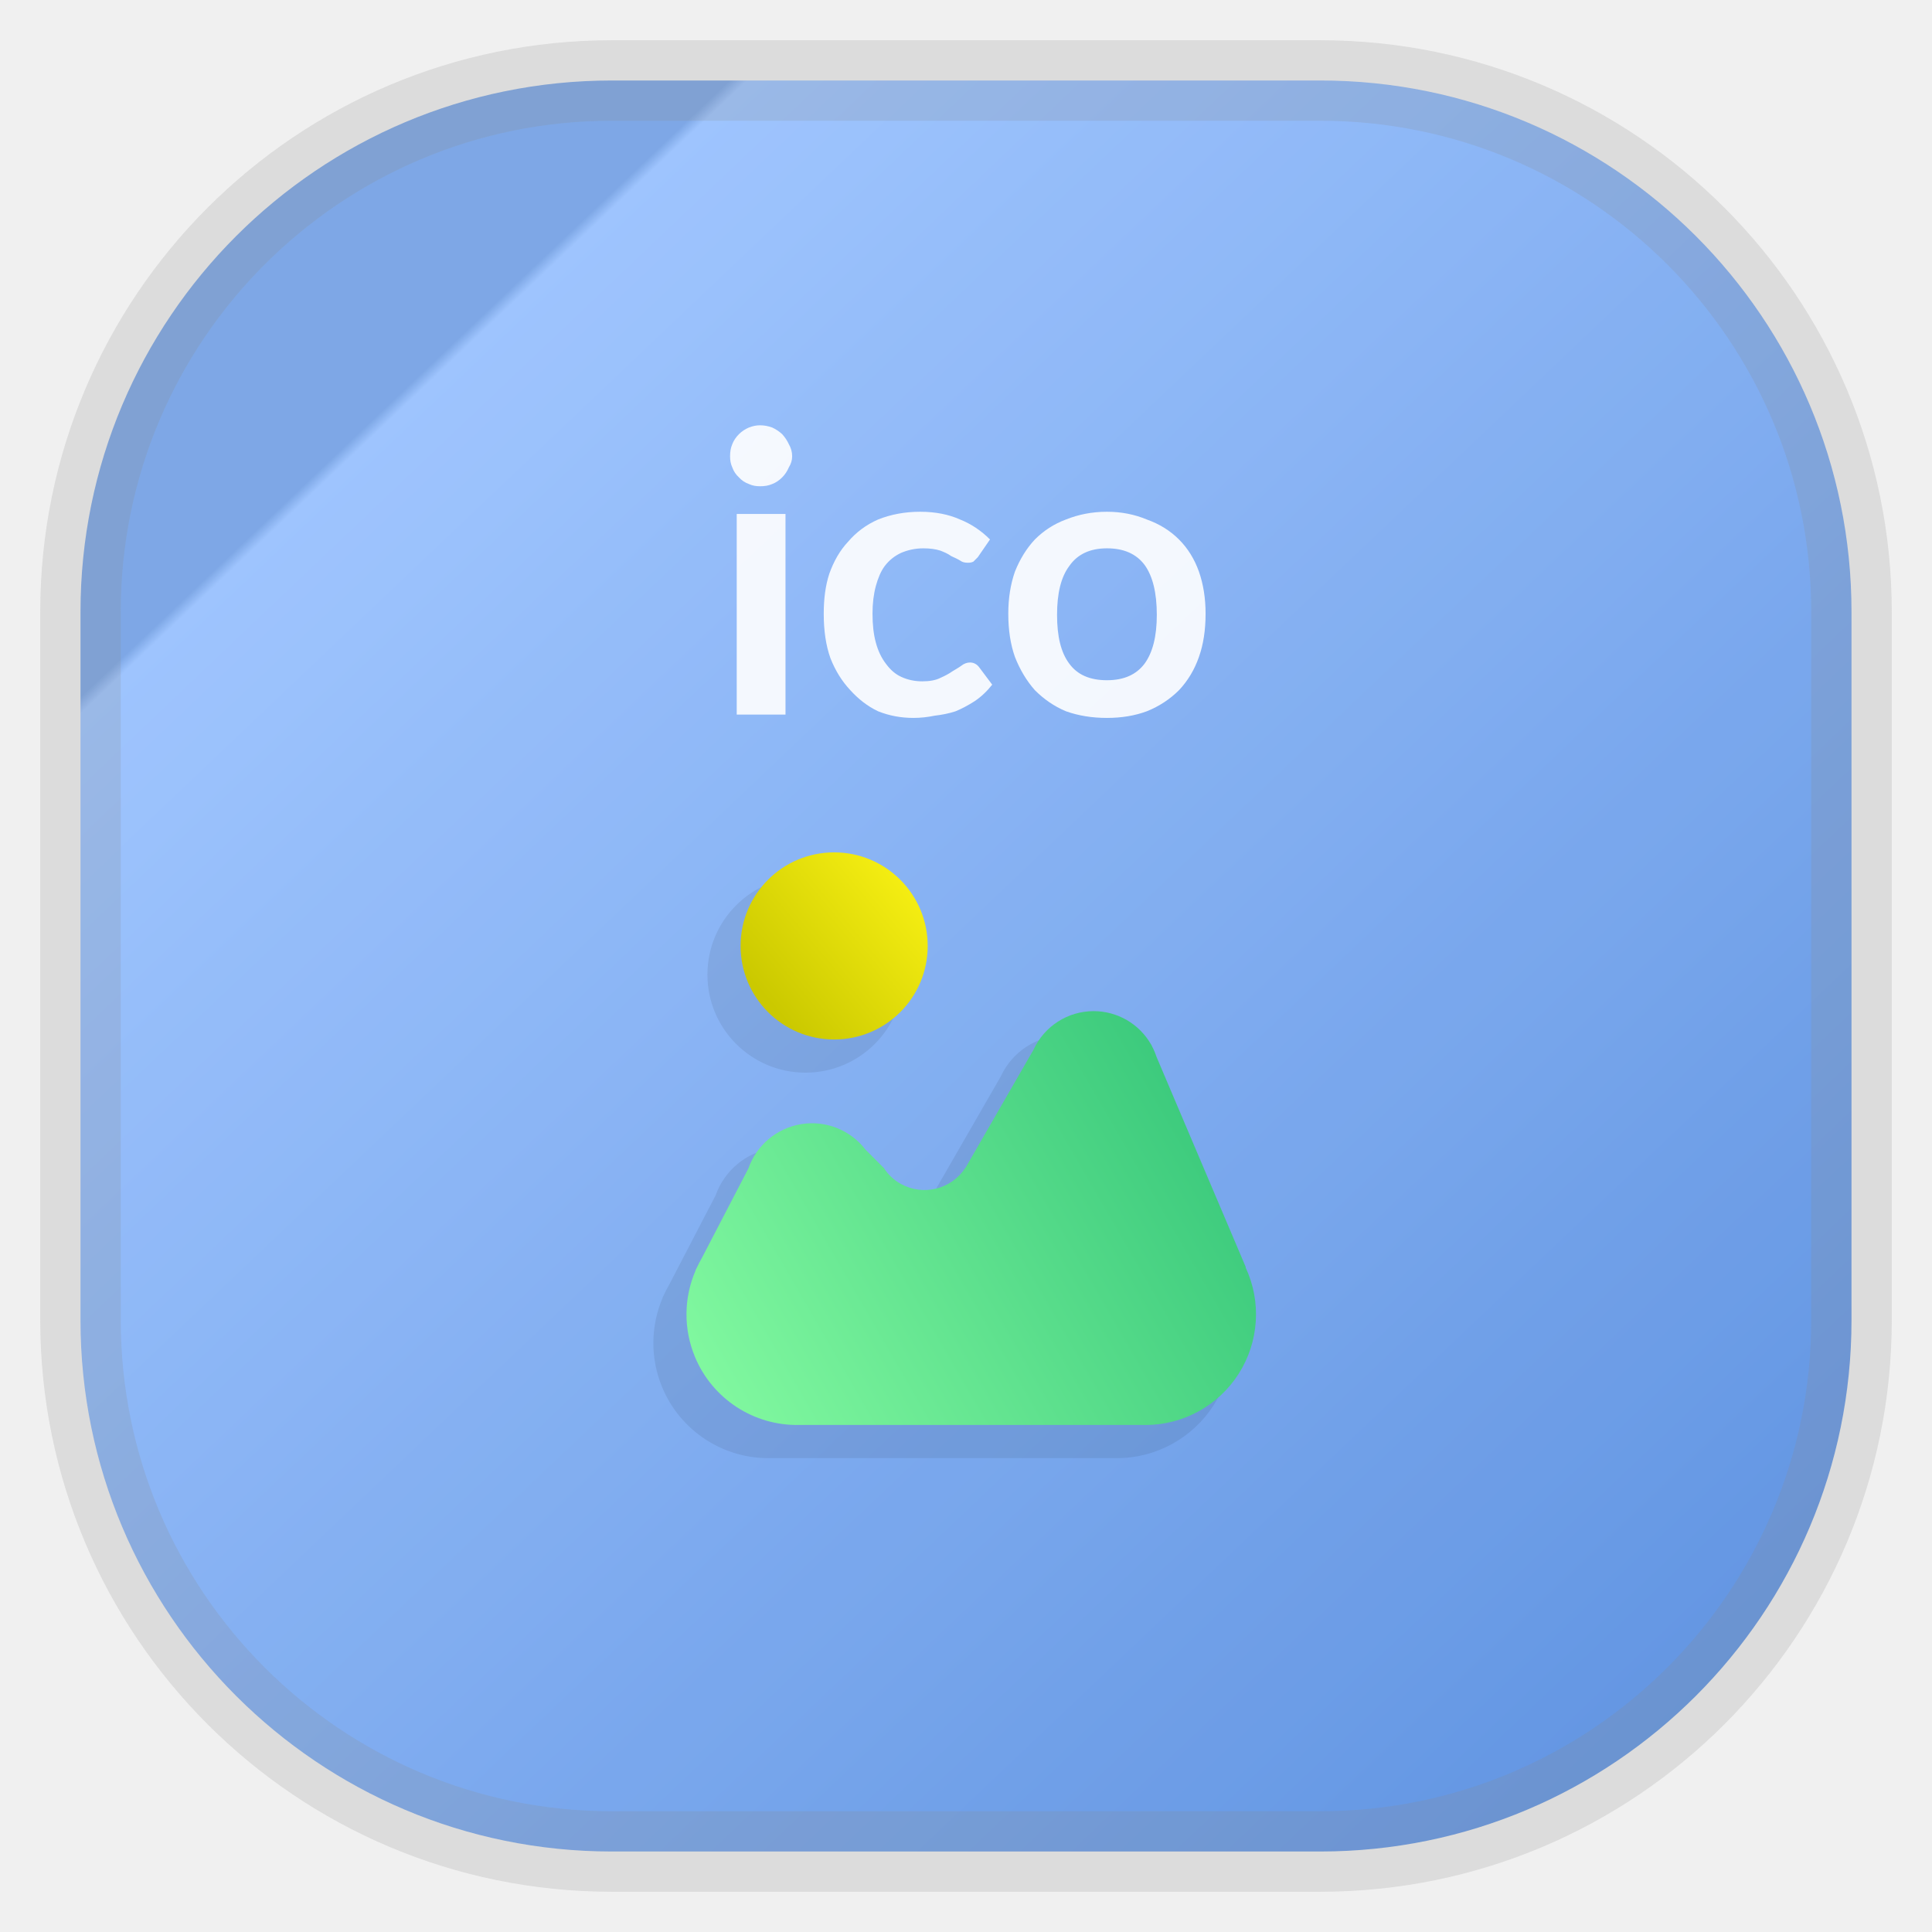
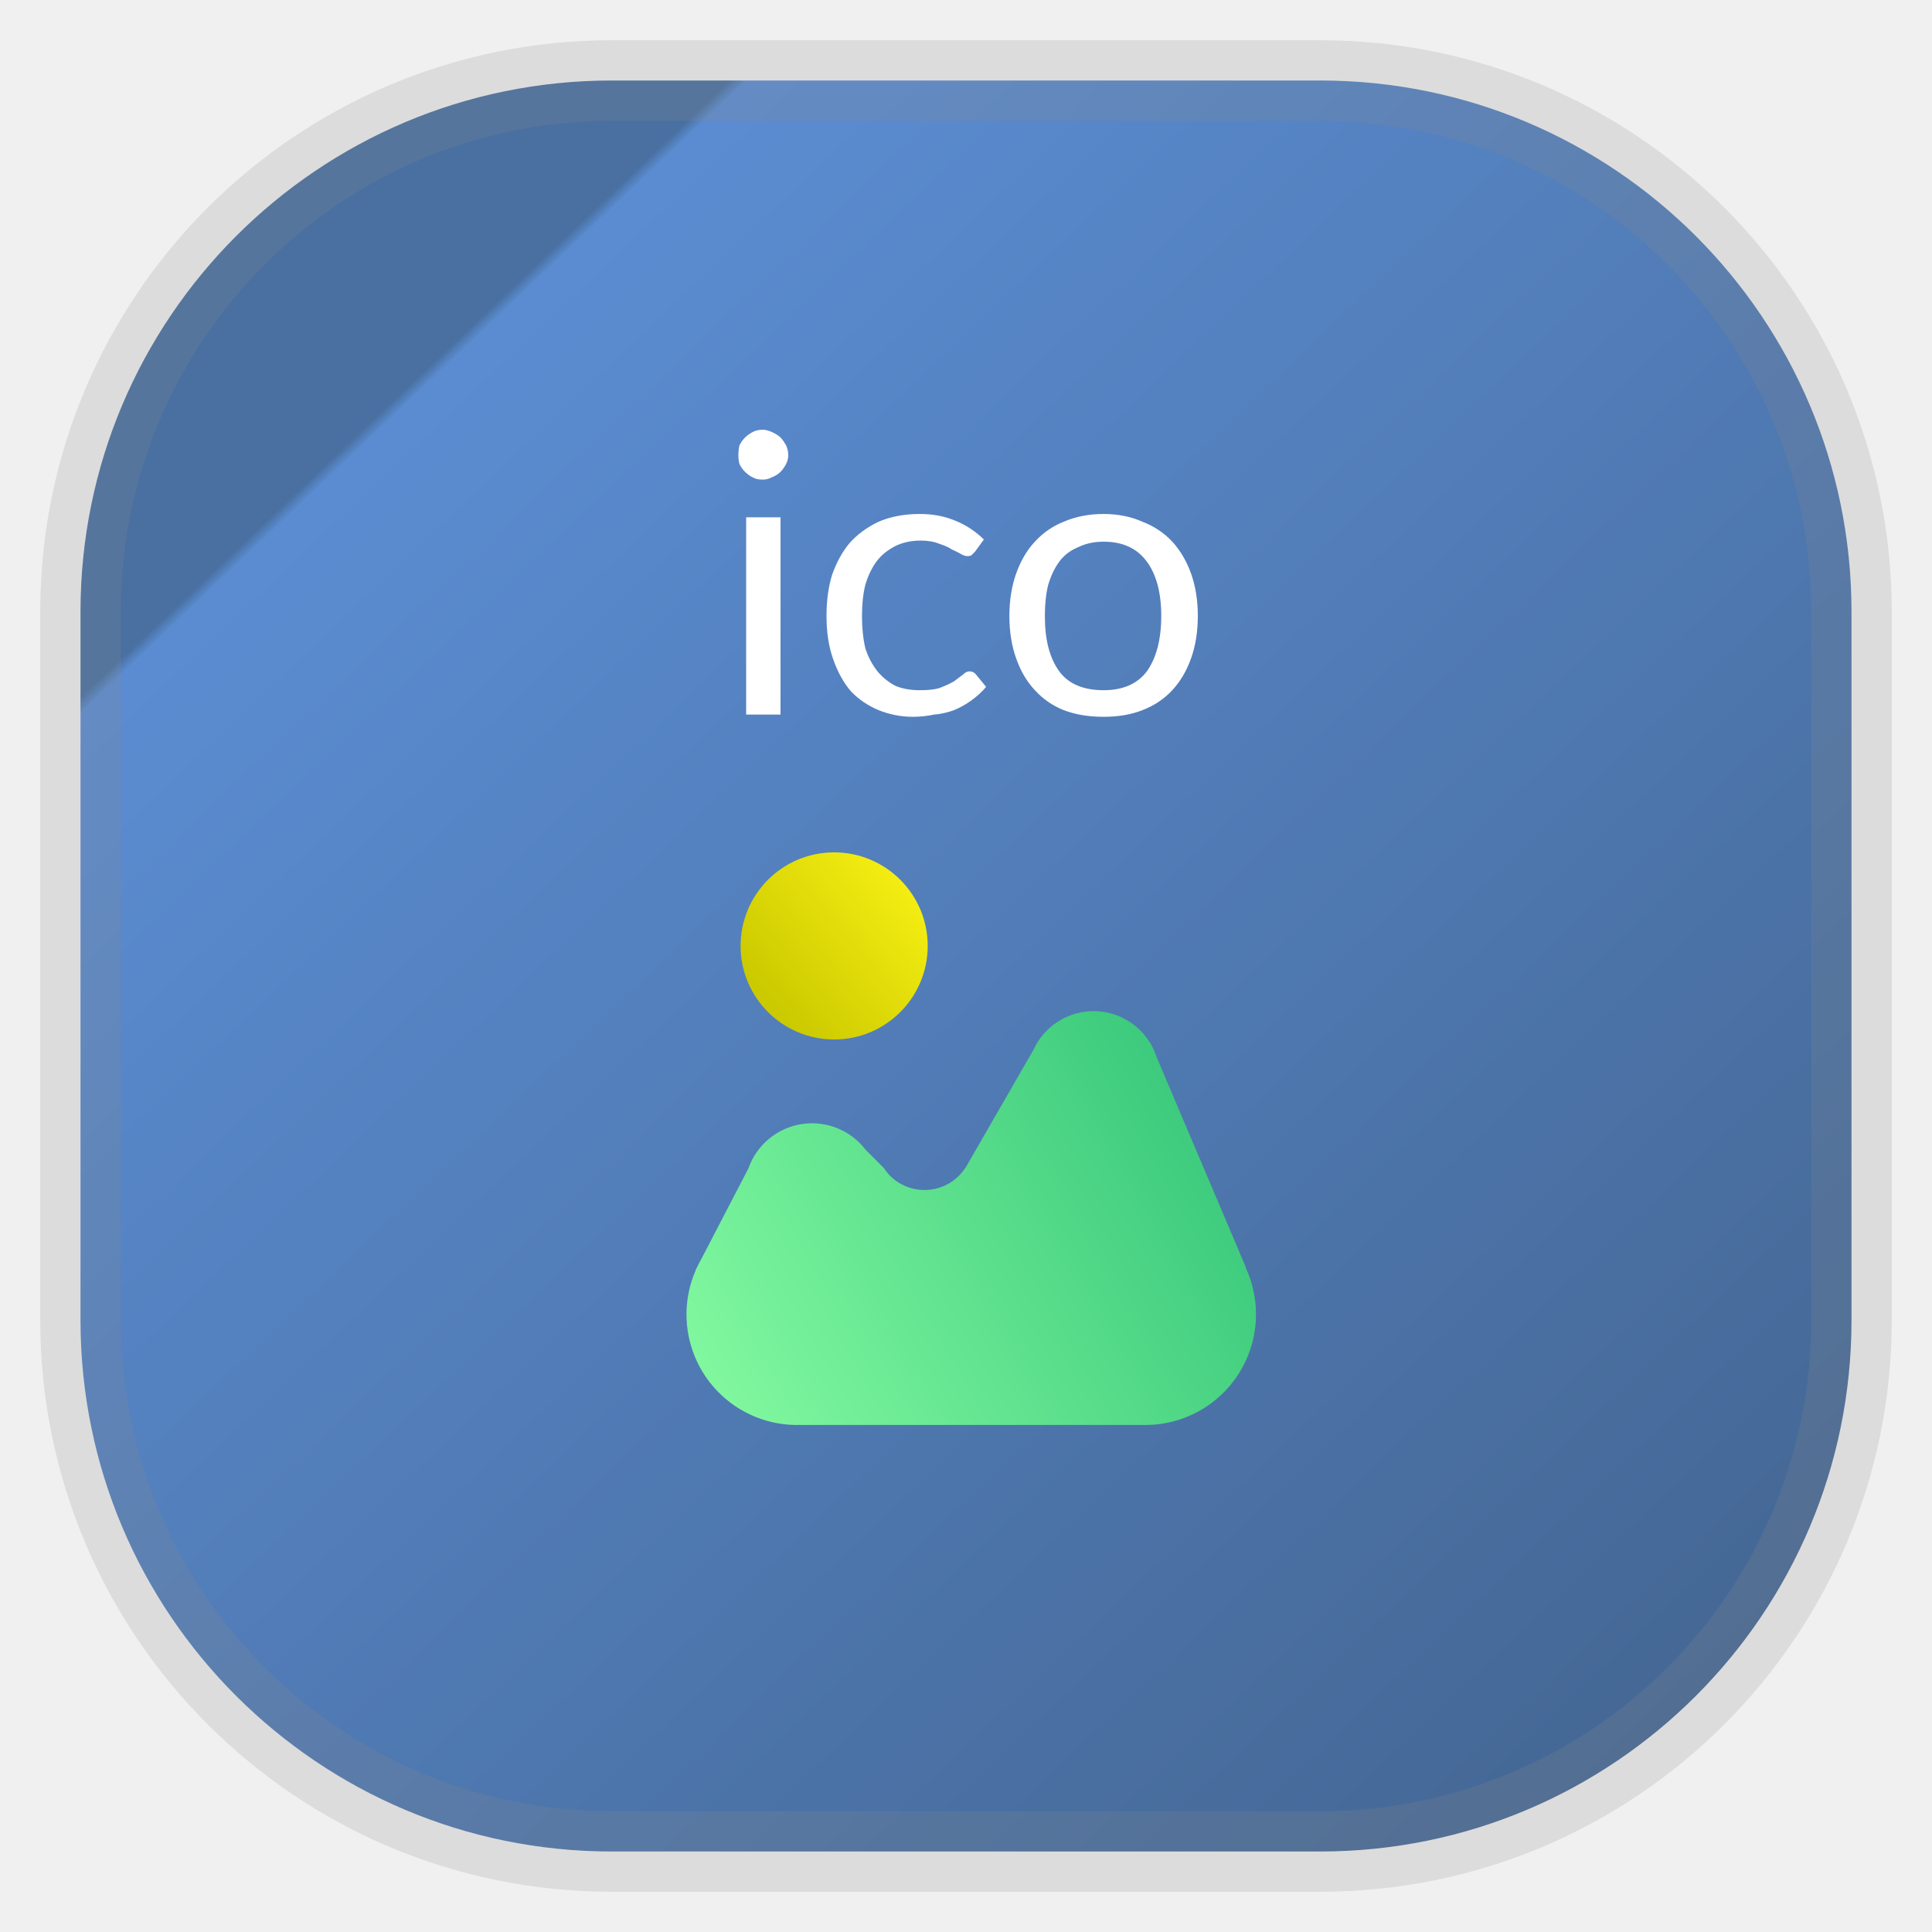
<svg xmlns="http://www.w3.org/2000/svg" width="24" height="24" fill="none" version="1.1">
  <rect x="1" y="1" width="22" height="22" rx="6.6" fill="url(#a)" opacity=".9" stroke="gray" stroke-opacity=".2" vector-effect="non-scaling-stroke" style="-inkscape-stroke:hairline" />
  <g transform="matrix(.64745 0 0 .64745 3.9633 6.3807)">
-     <path d="m9.333 10.639a1.794 1.794 0 1 0 0-3.589 1.794 1.794 0 0 0 0 3.589m4.979-0.544a1.27 1.27 0 0 0-1.155 0.743l-1.27 2.205-0.021 0.036-0.013 0.023h-2e-3a0.934 0.934 0 0 1-1.228 0.313 0.9 0.9 0 0 1-0.337-0.313h-2e-3l-0.348-0.349a1.293 1.293 0 0 0-2.247 0.36l-0.897 1.726q-0.052 0.09-0.095 0.183l-0.023 0.045 2e-3 3e-3a2.12 2.12 0 0 0-0.014 1.655 2.12 2.12 0 0 0 2.008 1.31h6.589l0.047 1e-3a2.124 2.124 0 0 0 1.922-3.024l4e-3 -5e-3 -1.713-4.035a1.3 1.3 0 0 0-0.087-0.204l-0.013-0.031h-4e-3a1.27 1.27 0 0 0-1.103-0.642" fill="#000" opacity=".077" stroke="#000" stroke-linecap="round" stroke-linejoin="round" stroke-width=".173" />
    <path d="m9.883 10.089a1.795 1.795 0 1 0 0-3.59 1.795 1.795 0 0 0 0 3.59" fill="url(#b)" />
    <path d="m14.862 9.545a1.27 1.27 0 0 0-1.155 0.743l-1.27 2.205-0.021 0.036-0.013 0.023h-3e-3a0.934 0.934 0 0 1-1.228 0.313 0.9 0.9 0 0 1-0.337-0.313h-2e-3l-0.348-0.349a1.293 1.293 0 0 0-2.247 0.36l-0.897 1.726q-0.052 0.09-0.095 0.183l-0.023 0.045 2e-3 3e-3a2.12 2.12 0 0 0-0.014 1.655 2.12 2.12 0 0 0 2.008 1.31h6.589l0.047 1e-3a2.124 2.124 0 0 0 1.922-3.024l4e-3 -5e-3 -1.713-4.035a1.3 1.3 0 0 0-0.087-0.204l-0.013-0.031h-3e-3a1.27 1.27 0 0 0-1.104-0.642z" fill="url(#c)" />
  </g>
-   <g transform="matrix(.88121 0 0 .88121 1.4138 2.7084)" alignment-baseline="middle" fill="#fff" font-family="Lato" font-weight="bold" opacity=".9" text-anchor="middle">
+   <g transform="matrix(.88121 0 0 .88121 1.4138 2.7084)" alignment-baseline="middle" fill="#fff" font-family="Lato" text-anchor="middle">
    <text x="12" y="7">
      <tspan font-size="5.5px">ico</tspan>
    </text>
  </g>
  <defs>
    <linearGradient id="b" x1="8.626" x2="11.245" y1="9.359" y2="7.15" gradientUnits="userSpaceOnUse">
      <stop stop-color="#CBC900" offset="0" />
      <stop stop-color="#F4ED12" offset="1" />
    </linearGradient>
    <linearGradient id="c" x1="6.983" x2="17.978" y1="16.954" y2="10.606" gradientUnits="userSpaceOnUse">
      <stop stop-color="#84FAA1" offset="0" />
      <stop stop-color="#33C478" offset="1" />
    </linearGradient>
    <linearGradient id="a" x1=".05" x2="1" y2="1" gradientTransform="scale(22)" gradientUnits="userSpaceOnUse">
-       <stop stop-color="#719fe4" offset=".2" />
-       <stop stop-color="#95BFFF" offset=".205" />
-       <stop stop-color="#5089df" offset="1" />
+       <stop stop-color="#366298" offset=".2" />
+       <stop stop-color="#4a81ce" offset=".205" />
+       <stop stop-color="#305687" offset="1" />
    </linearGradient>
  </defs>
</svg>
